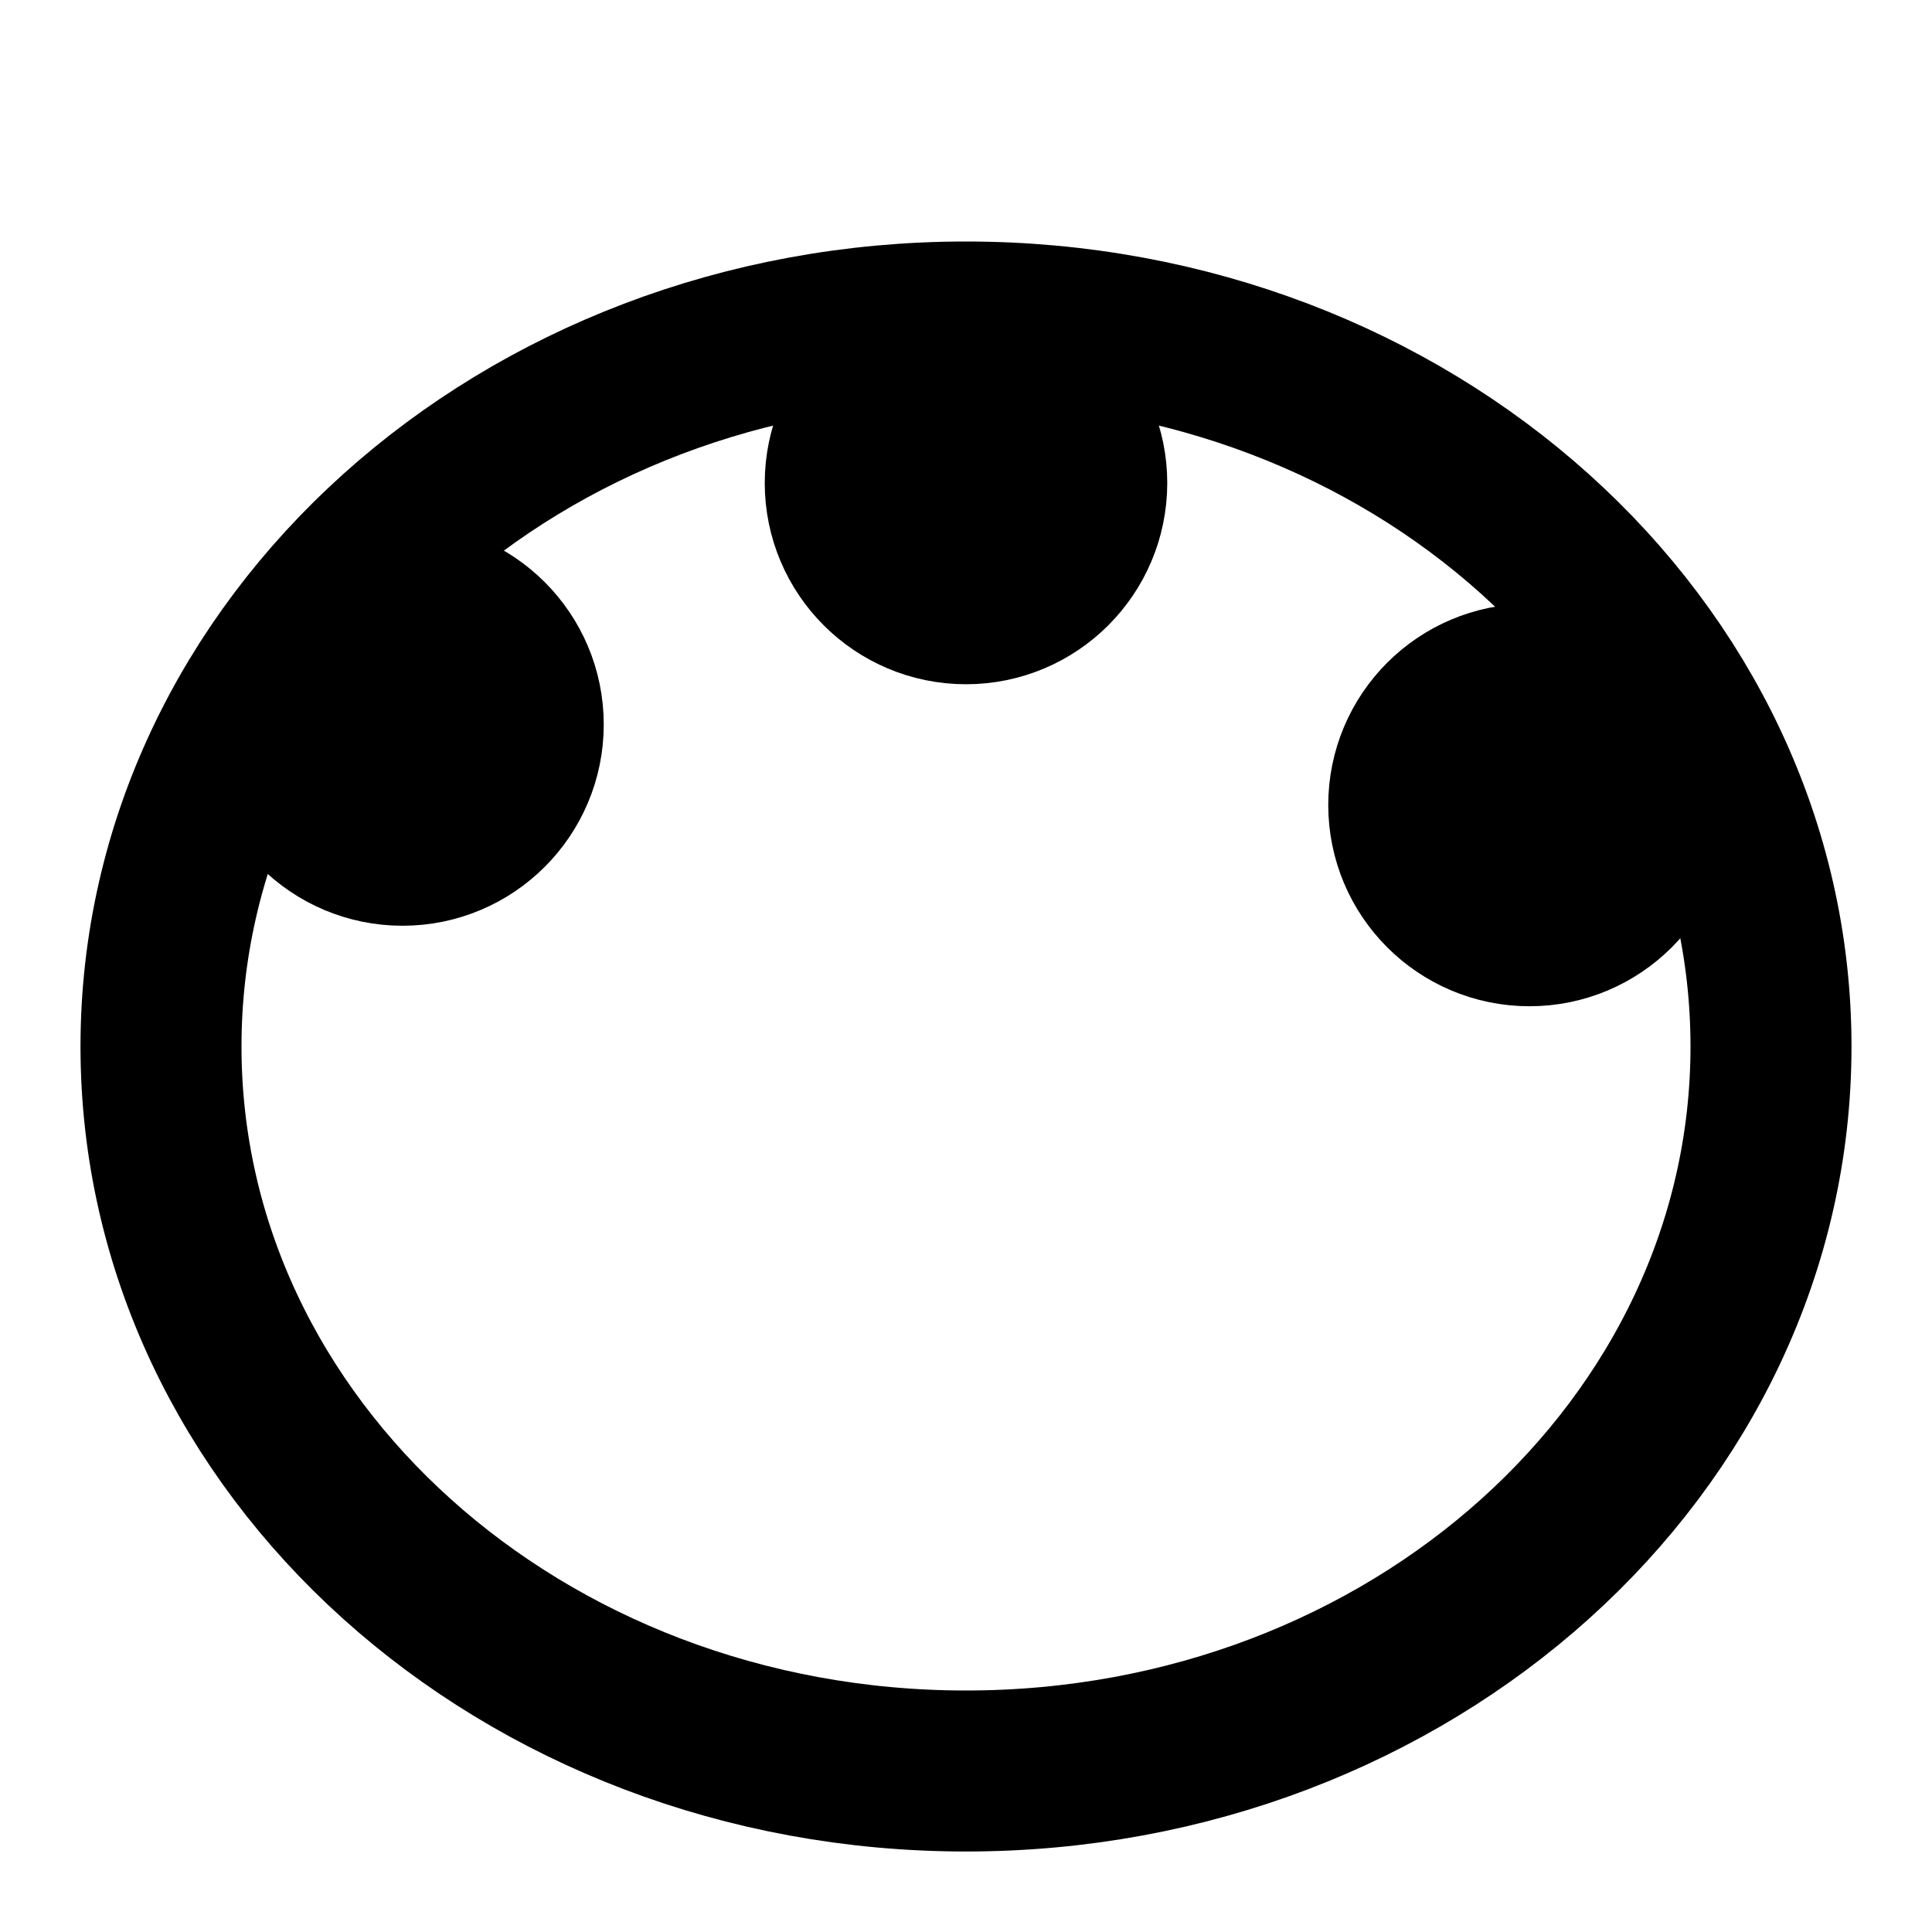
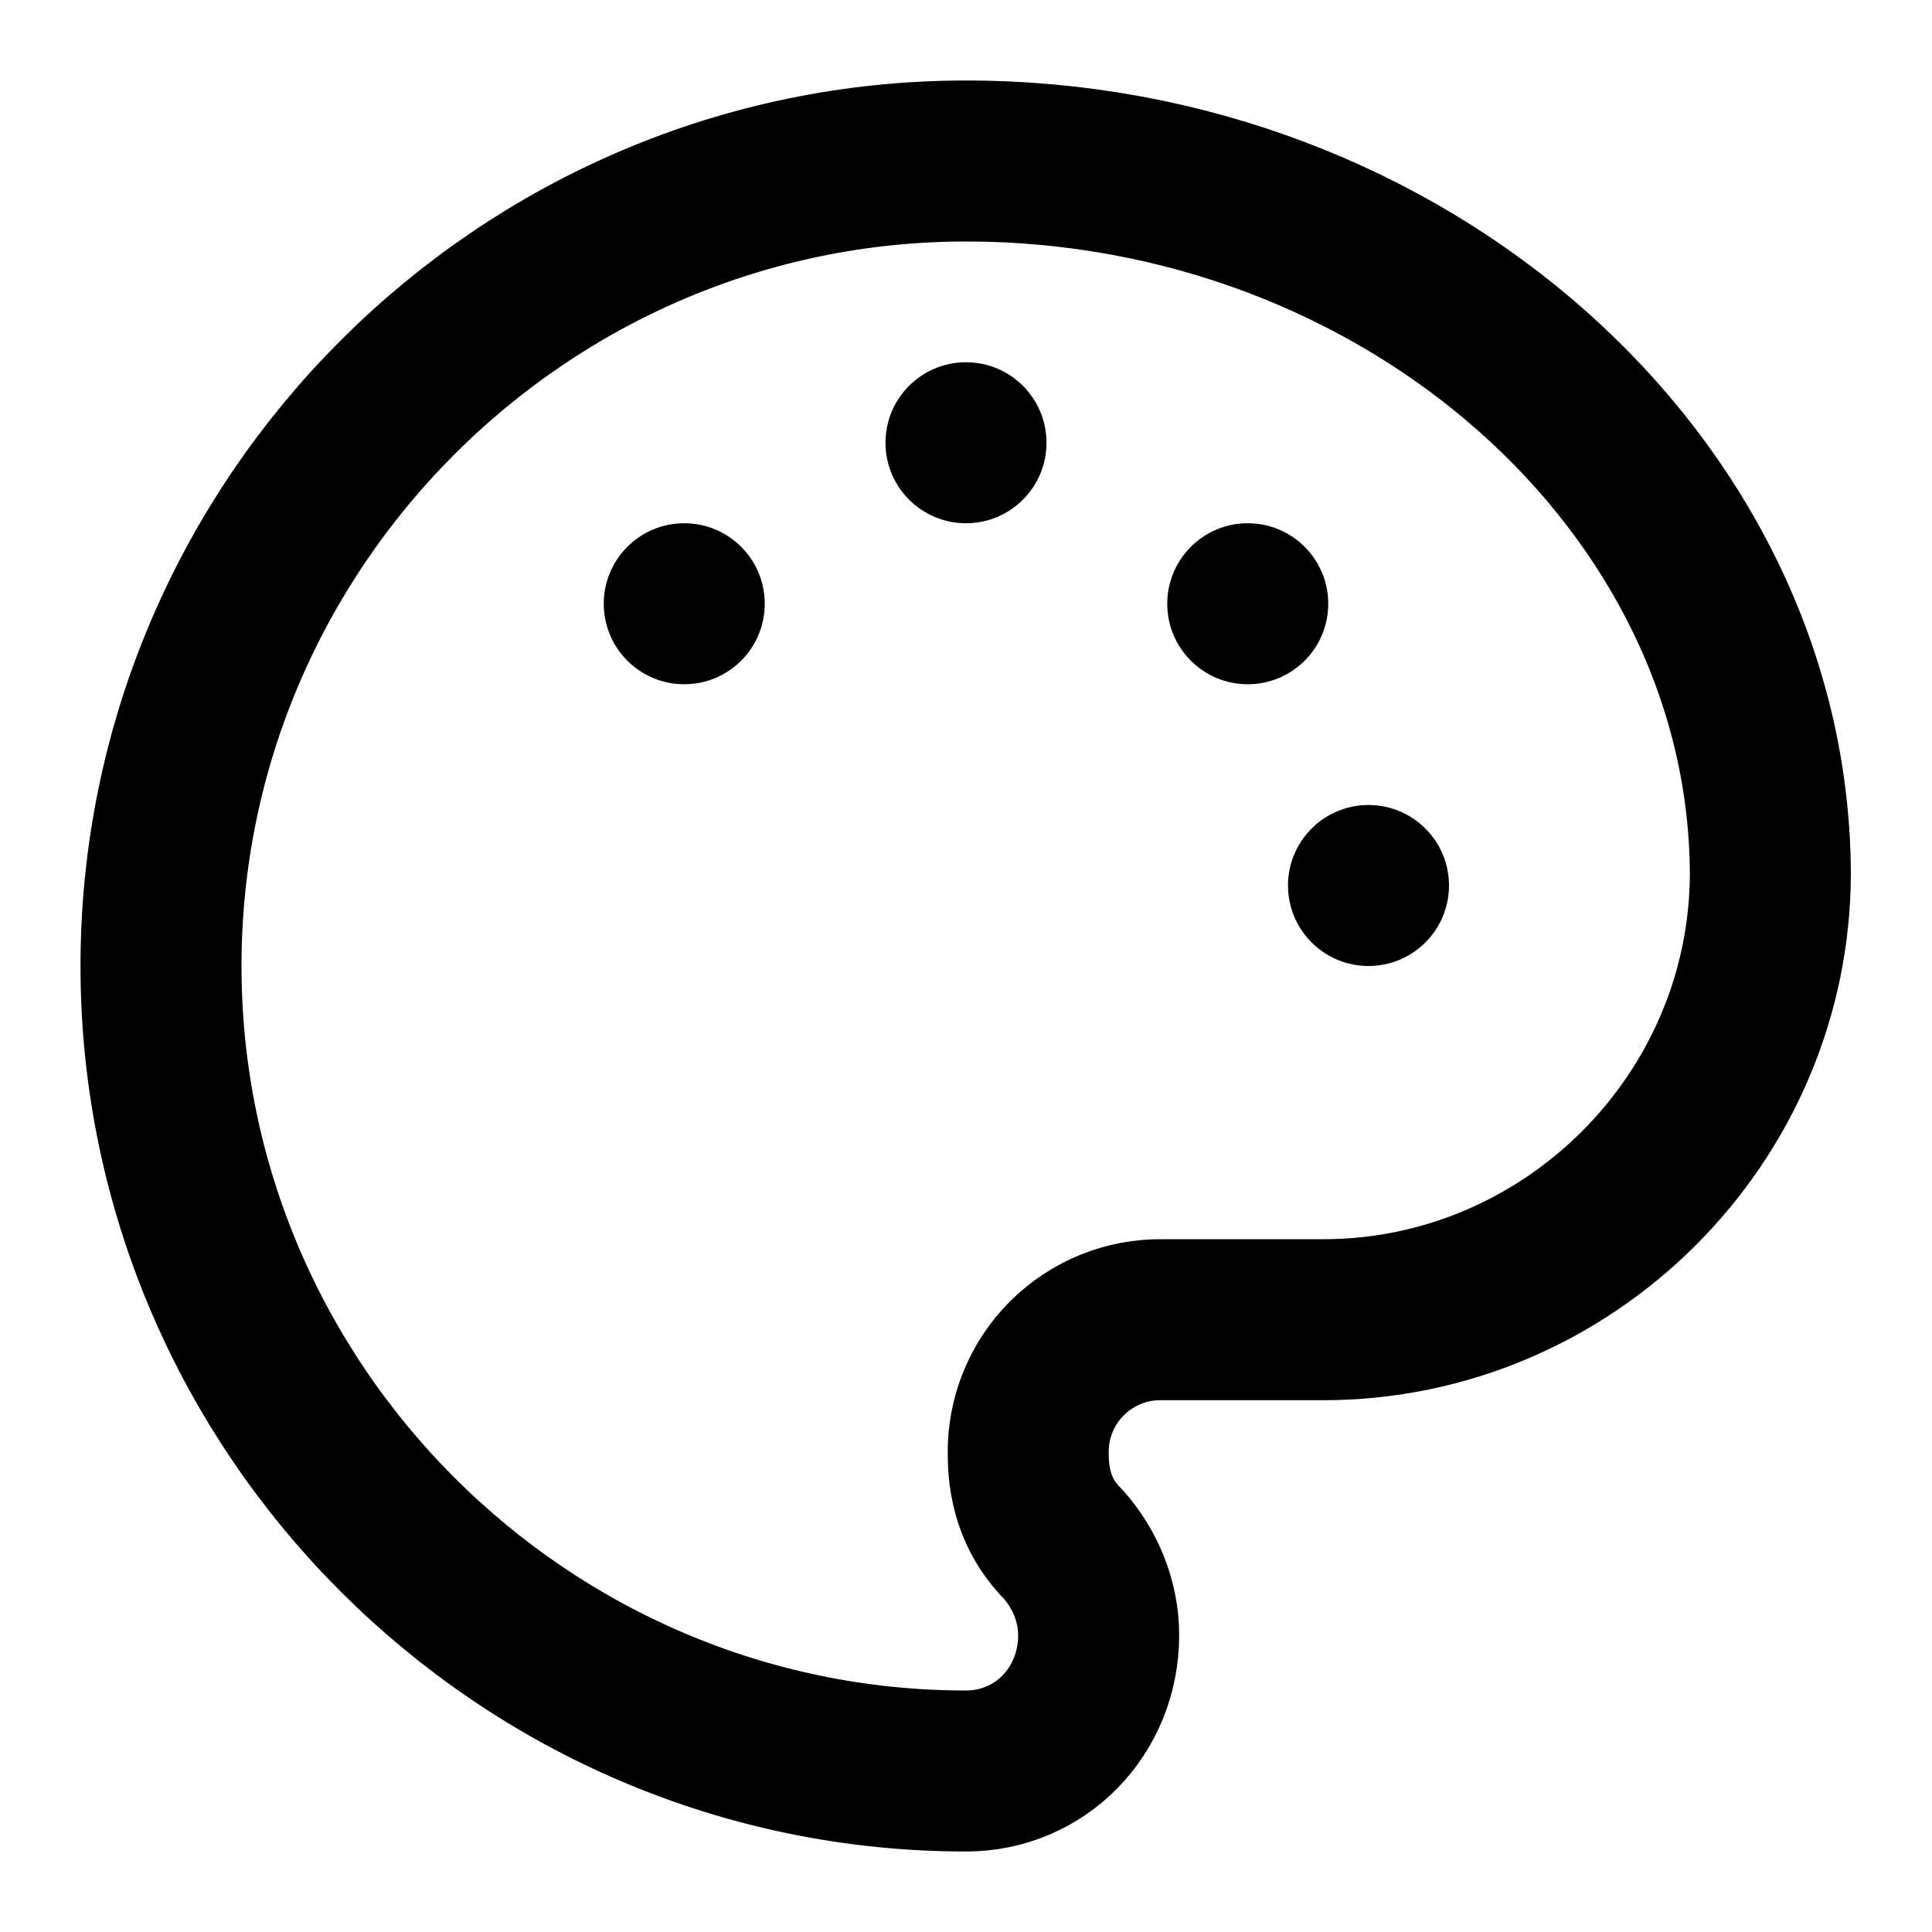
<svg xmlns="http://www.w3.org/2000/svg" viewBox="0 0 24 24" fill="none" stroke="currentColor" stroke-width="2" stroke-linecap="round" stroke-linejoin="round">
-   <ellipse cx="12" cy="13" rx="10" ry="9" />
-   <circle cx="5" cy="9" r="1.5" fill="currentColor" />
-   <circle cx="12" cy="6" r="1.5" fill="currentColor" />
-   <circle cx="19" cy="10" r="1.5" fill="currentColor" />
+   <path d="M12 2C6.5 2 2 6.5 2 12s4.5 10 10 10c.926 0 1.648-.746 1.648-1.688 0-.437-.18-.835-.437-1.125-.29-.289-.438-.652-.438-1.125a1.64 1.64 0 0 1 1.668-1.668h1.996c3.051 0 5.555-2.503 5.555-5.554C21.965 6.012 17.461 2 12 2z" />
+   <circle cx="8.5" cy="7.5" r="1" fill="currentColor" stroke="none" />
+   <circle cx="12" cy="5.5" r="1" fill="currentColor" stroke="none" />
+   <circle cx="15.5" cy="7.5" r="1" fill="currentColor" stroke="none" />
+   <circle cx="17" cy="11" r="1" fill="currentColor" stroke="none" />
</svg>
